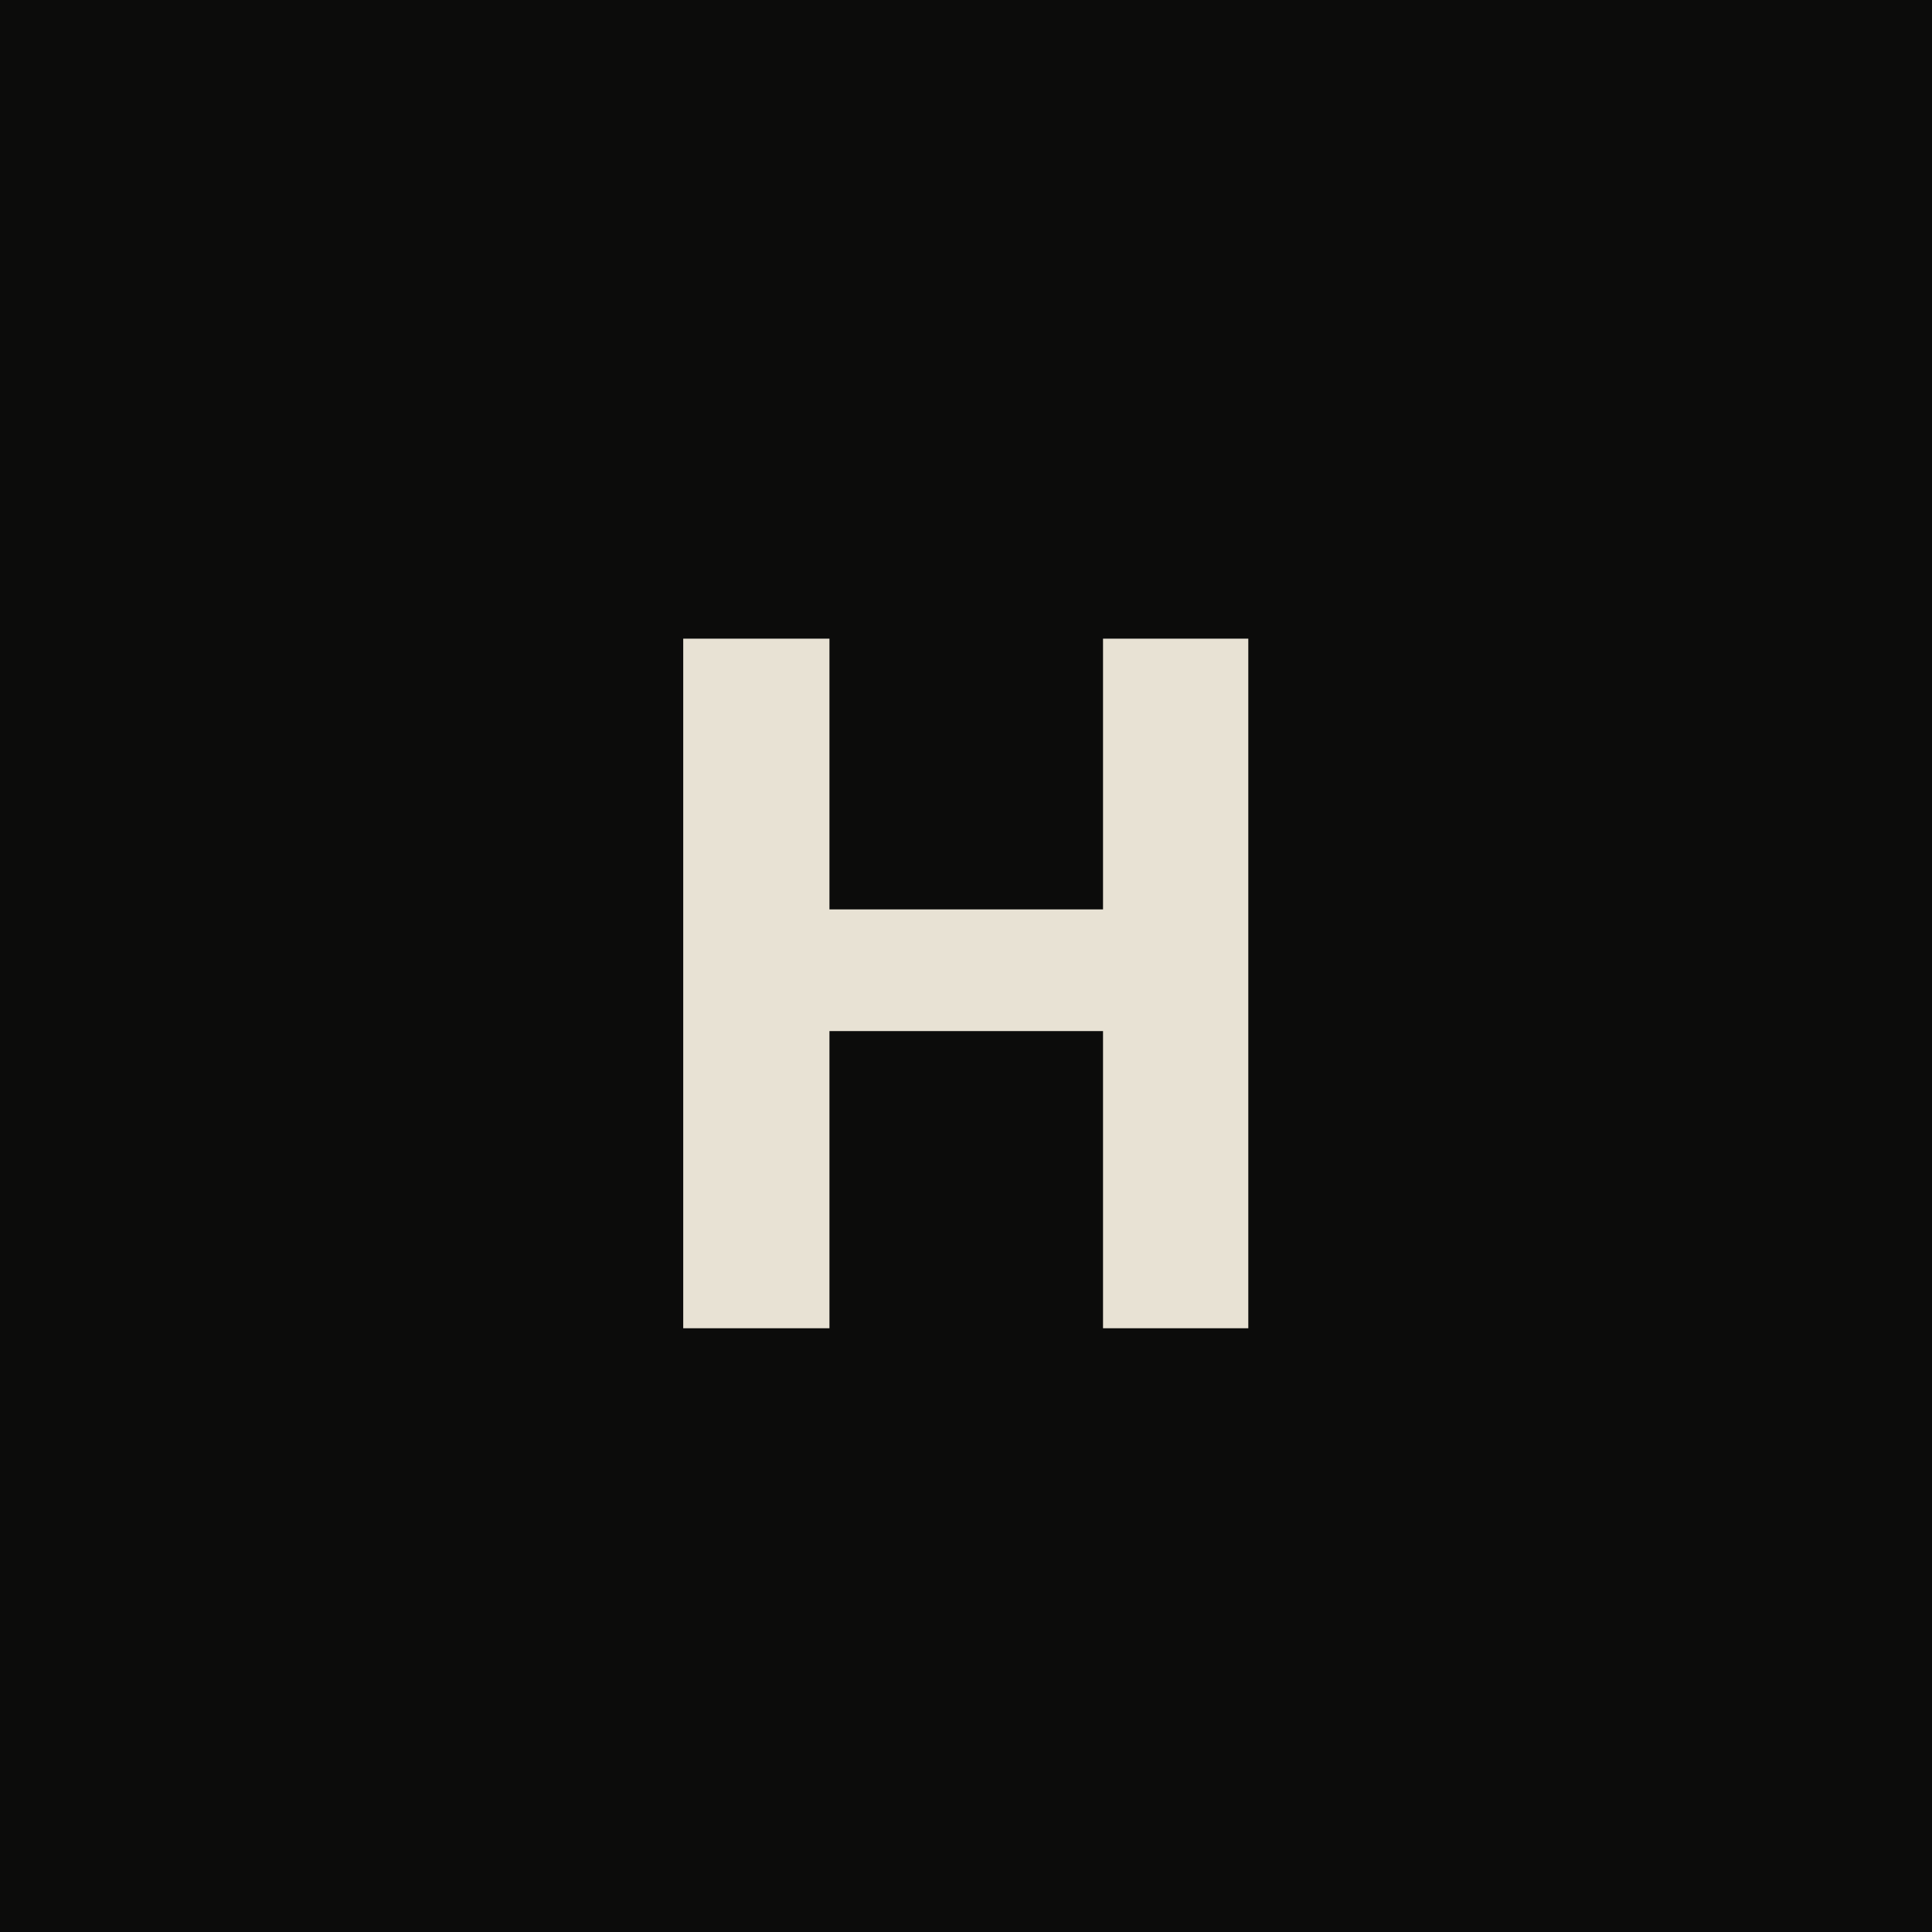
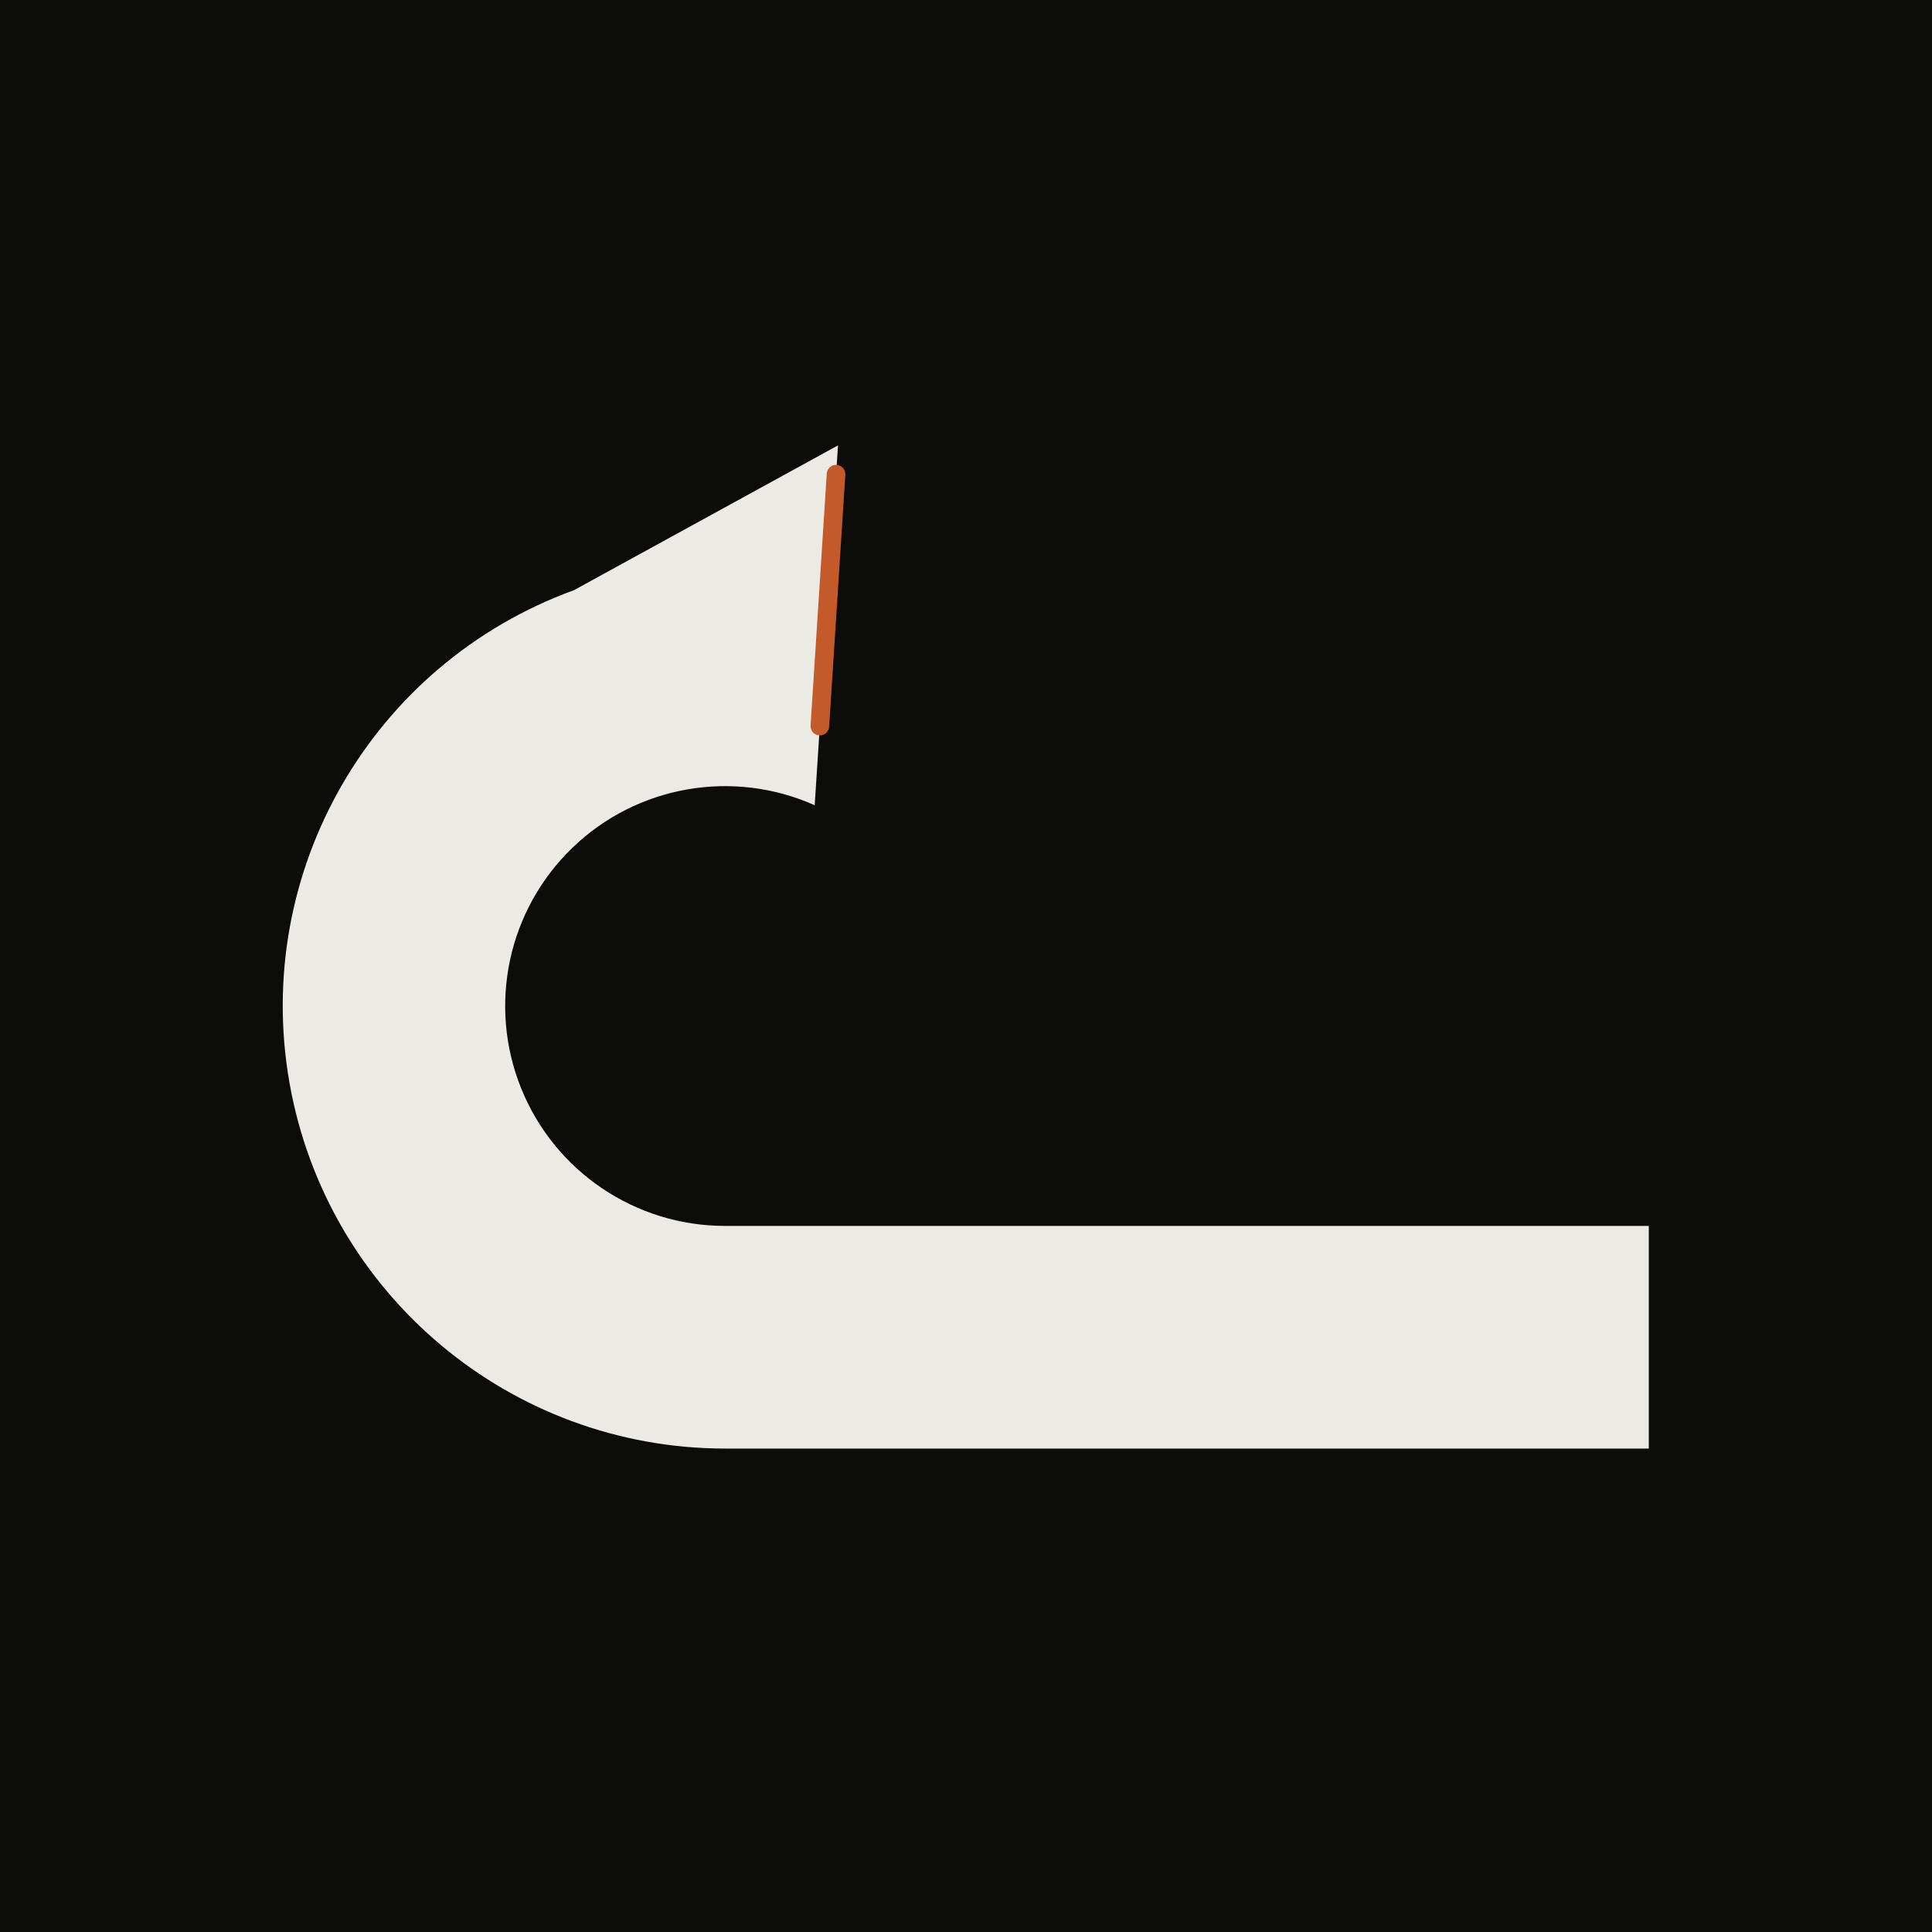
<svg xmlns="http://www.w3.org/2000/svg" viewBox="0 0 32 32">
  <rect width="32" height="32" fill="#0c0c0b" />
-   <text x="16" y="22" text-anchor="middle" font-family="ui-sans-serif, system-ui, sans-serif" font-size="16" font-weight="700" fill="#e8e2d4">H</text>
+   <g transform="translate(3.2 7.2) scale(0.268)">
+     <path fill="#eceae4" d="M89.96,48.90 L89.96,62.66 L32.88,62.66 A27.35,27.35 0 0 1 23.53,9.61 L39.85,0.66 L38.41,22.90 A13.59,13.59 0 1 0 32.88,48.90 Z" />
+     <path fill="none" stroke="#c45a2a" stroke-width="1.15" stroke-linecap="round" d="M39.73,2.44 L38.73,18.01" />
+   </g>
</svg>
